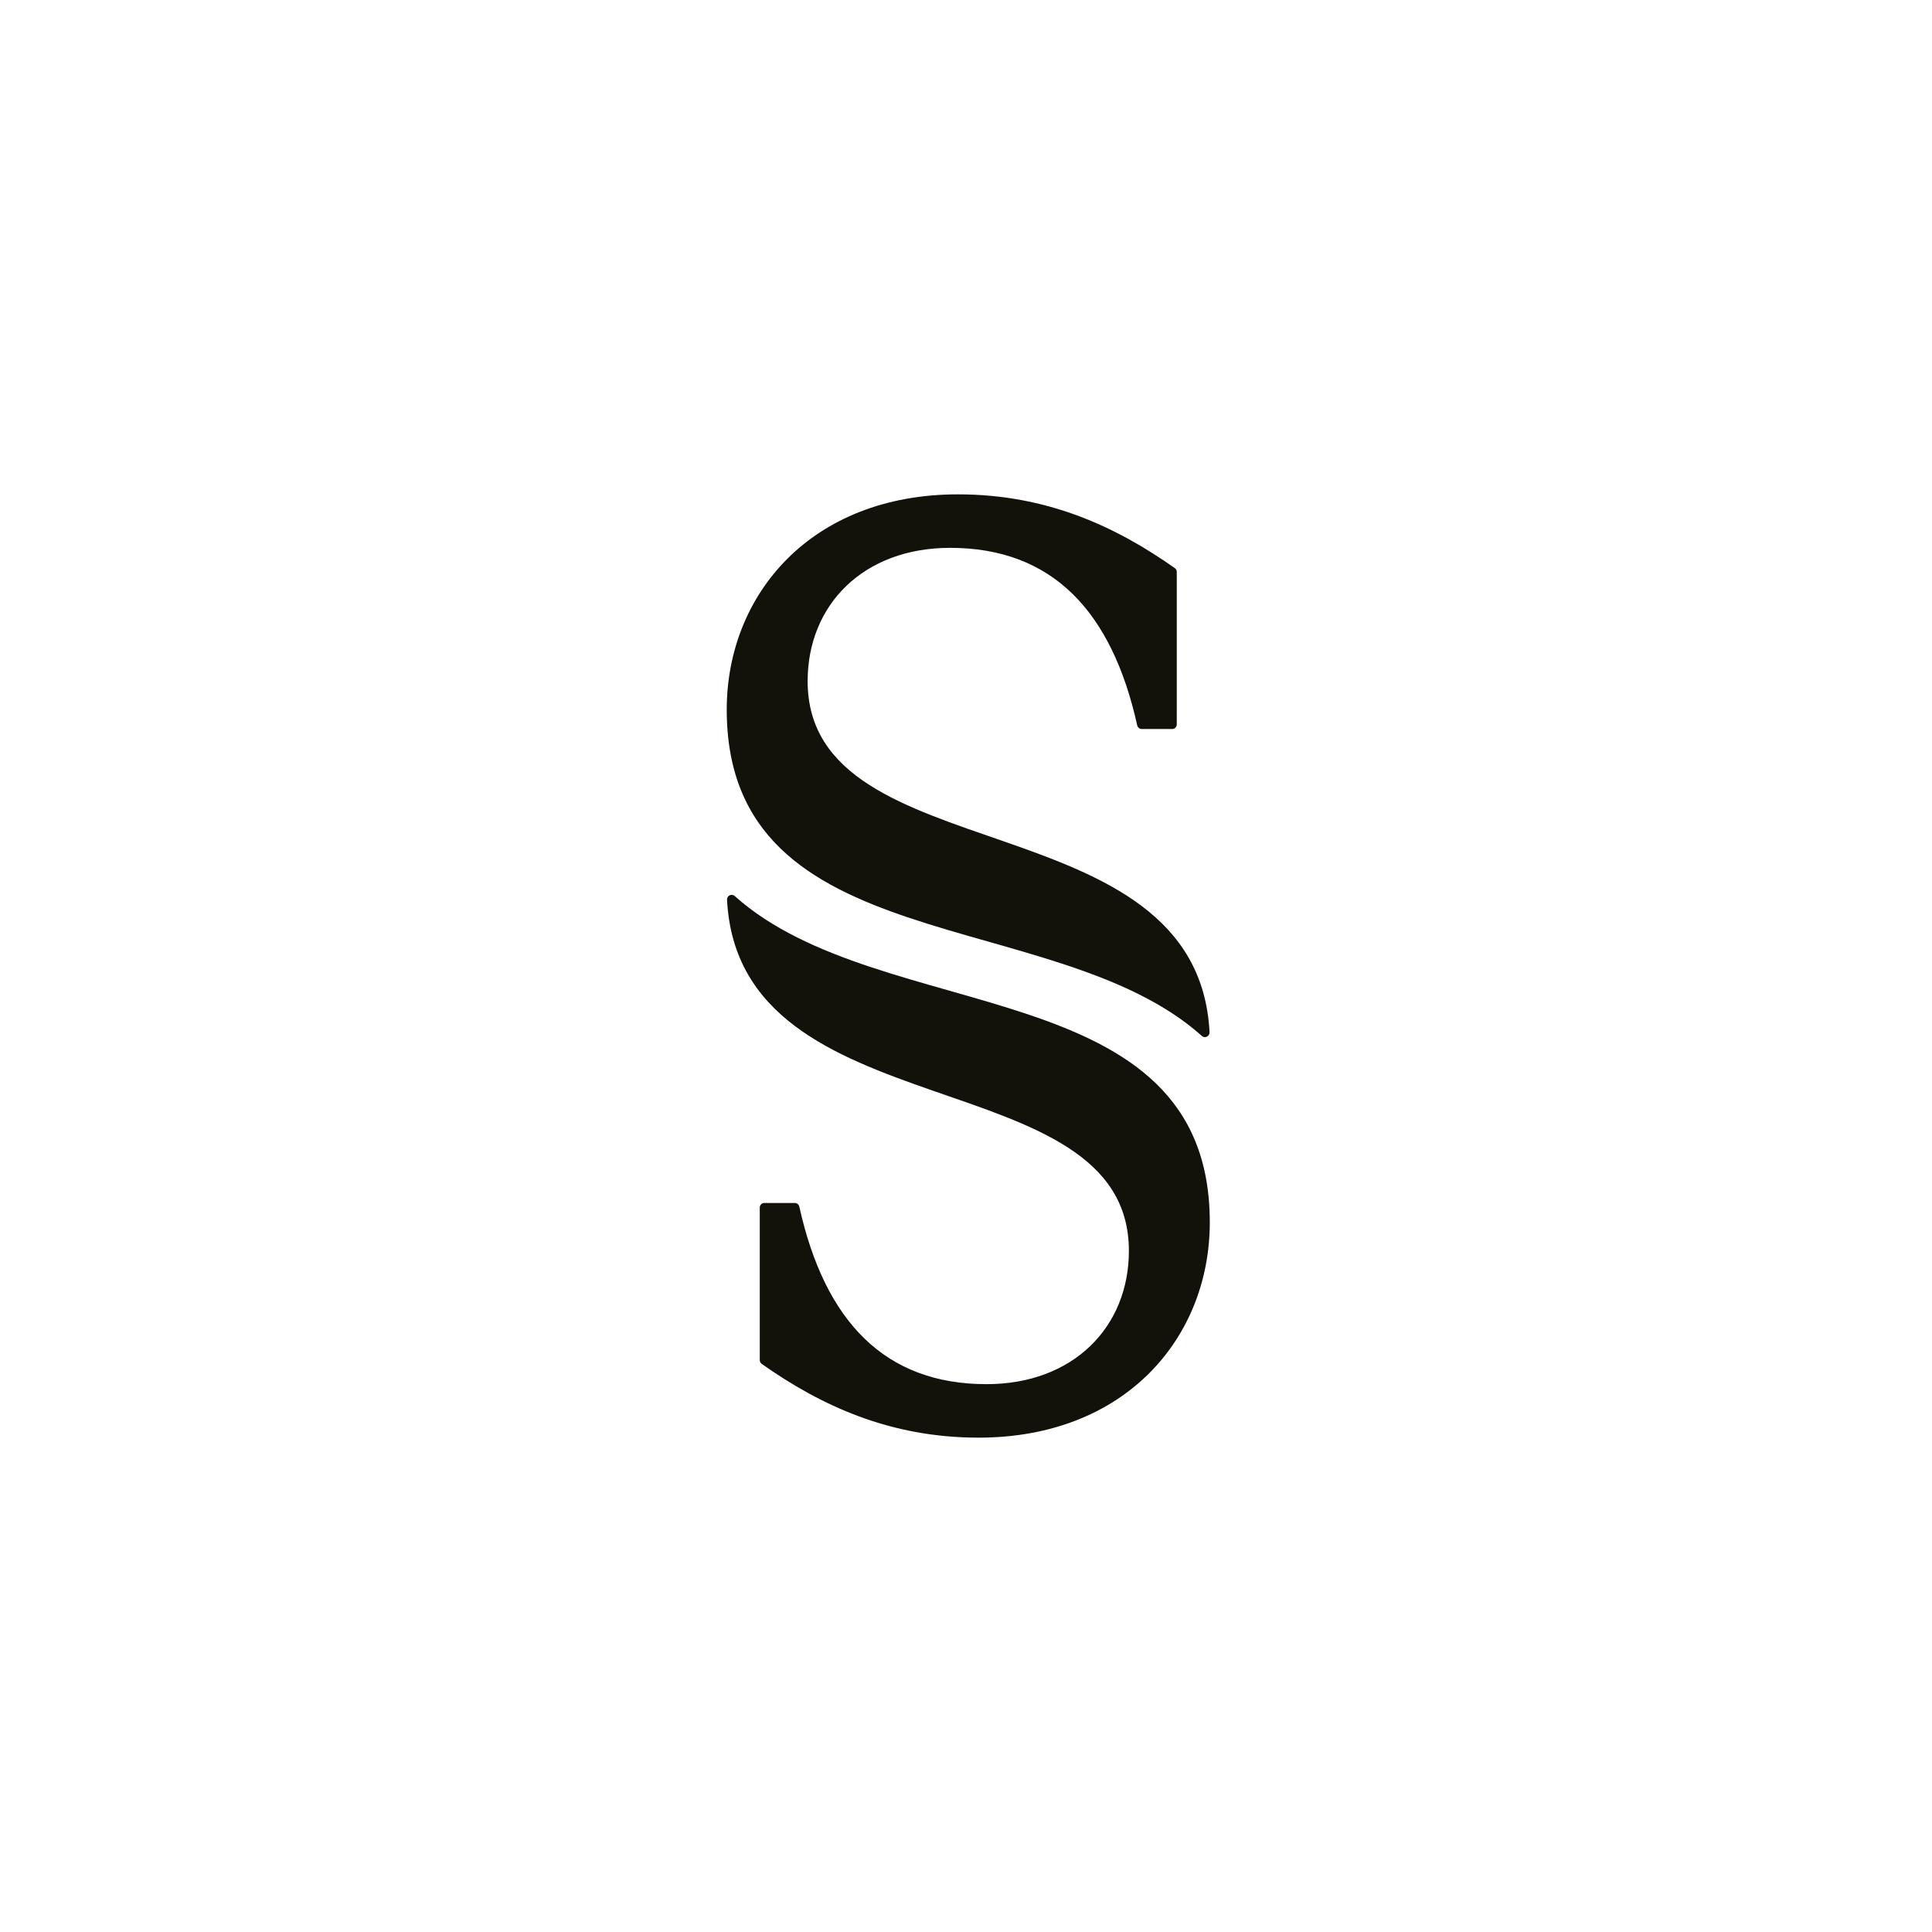
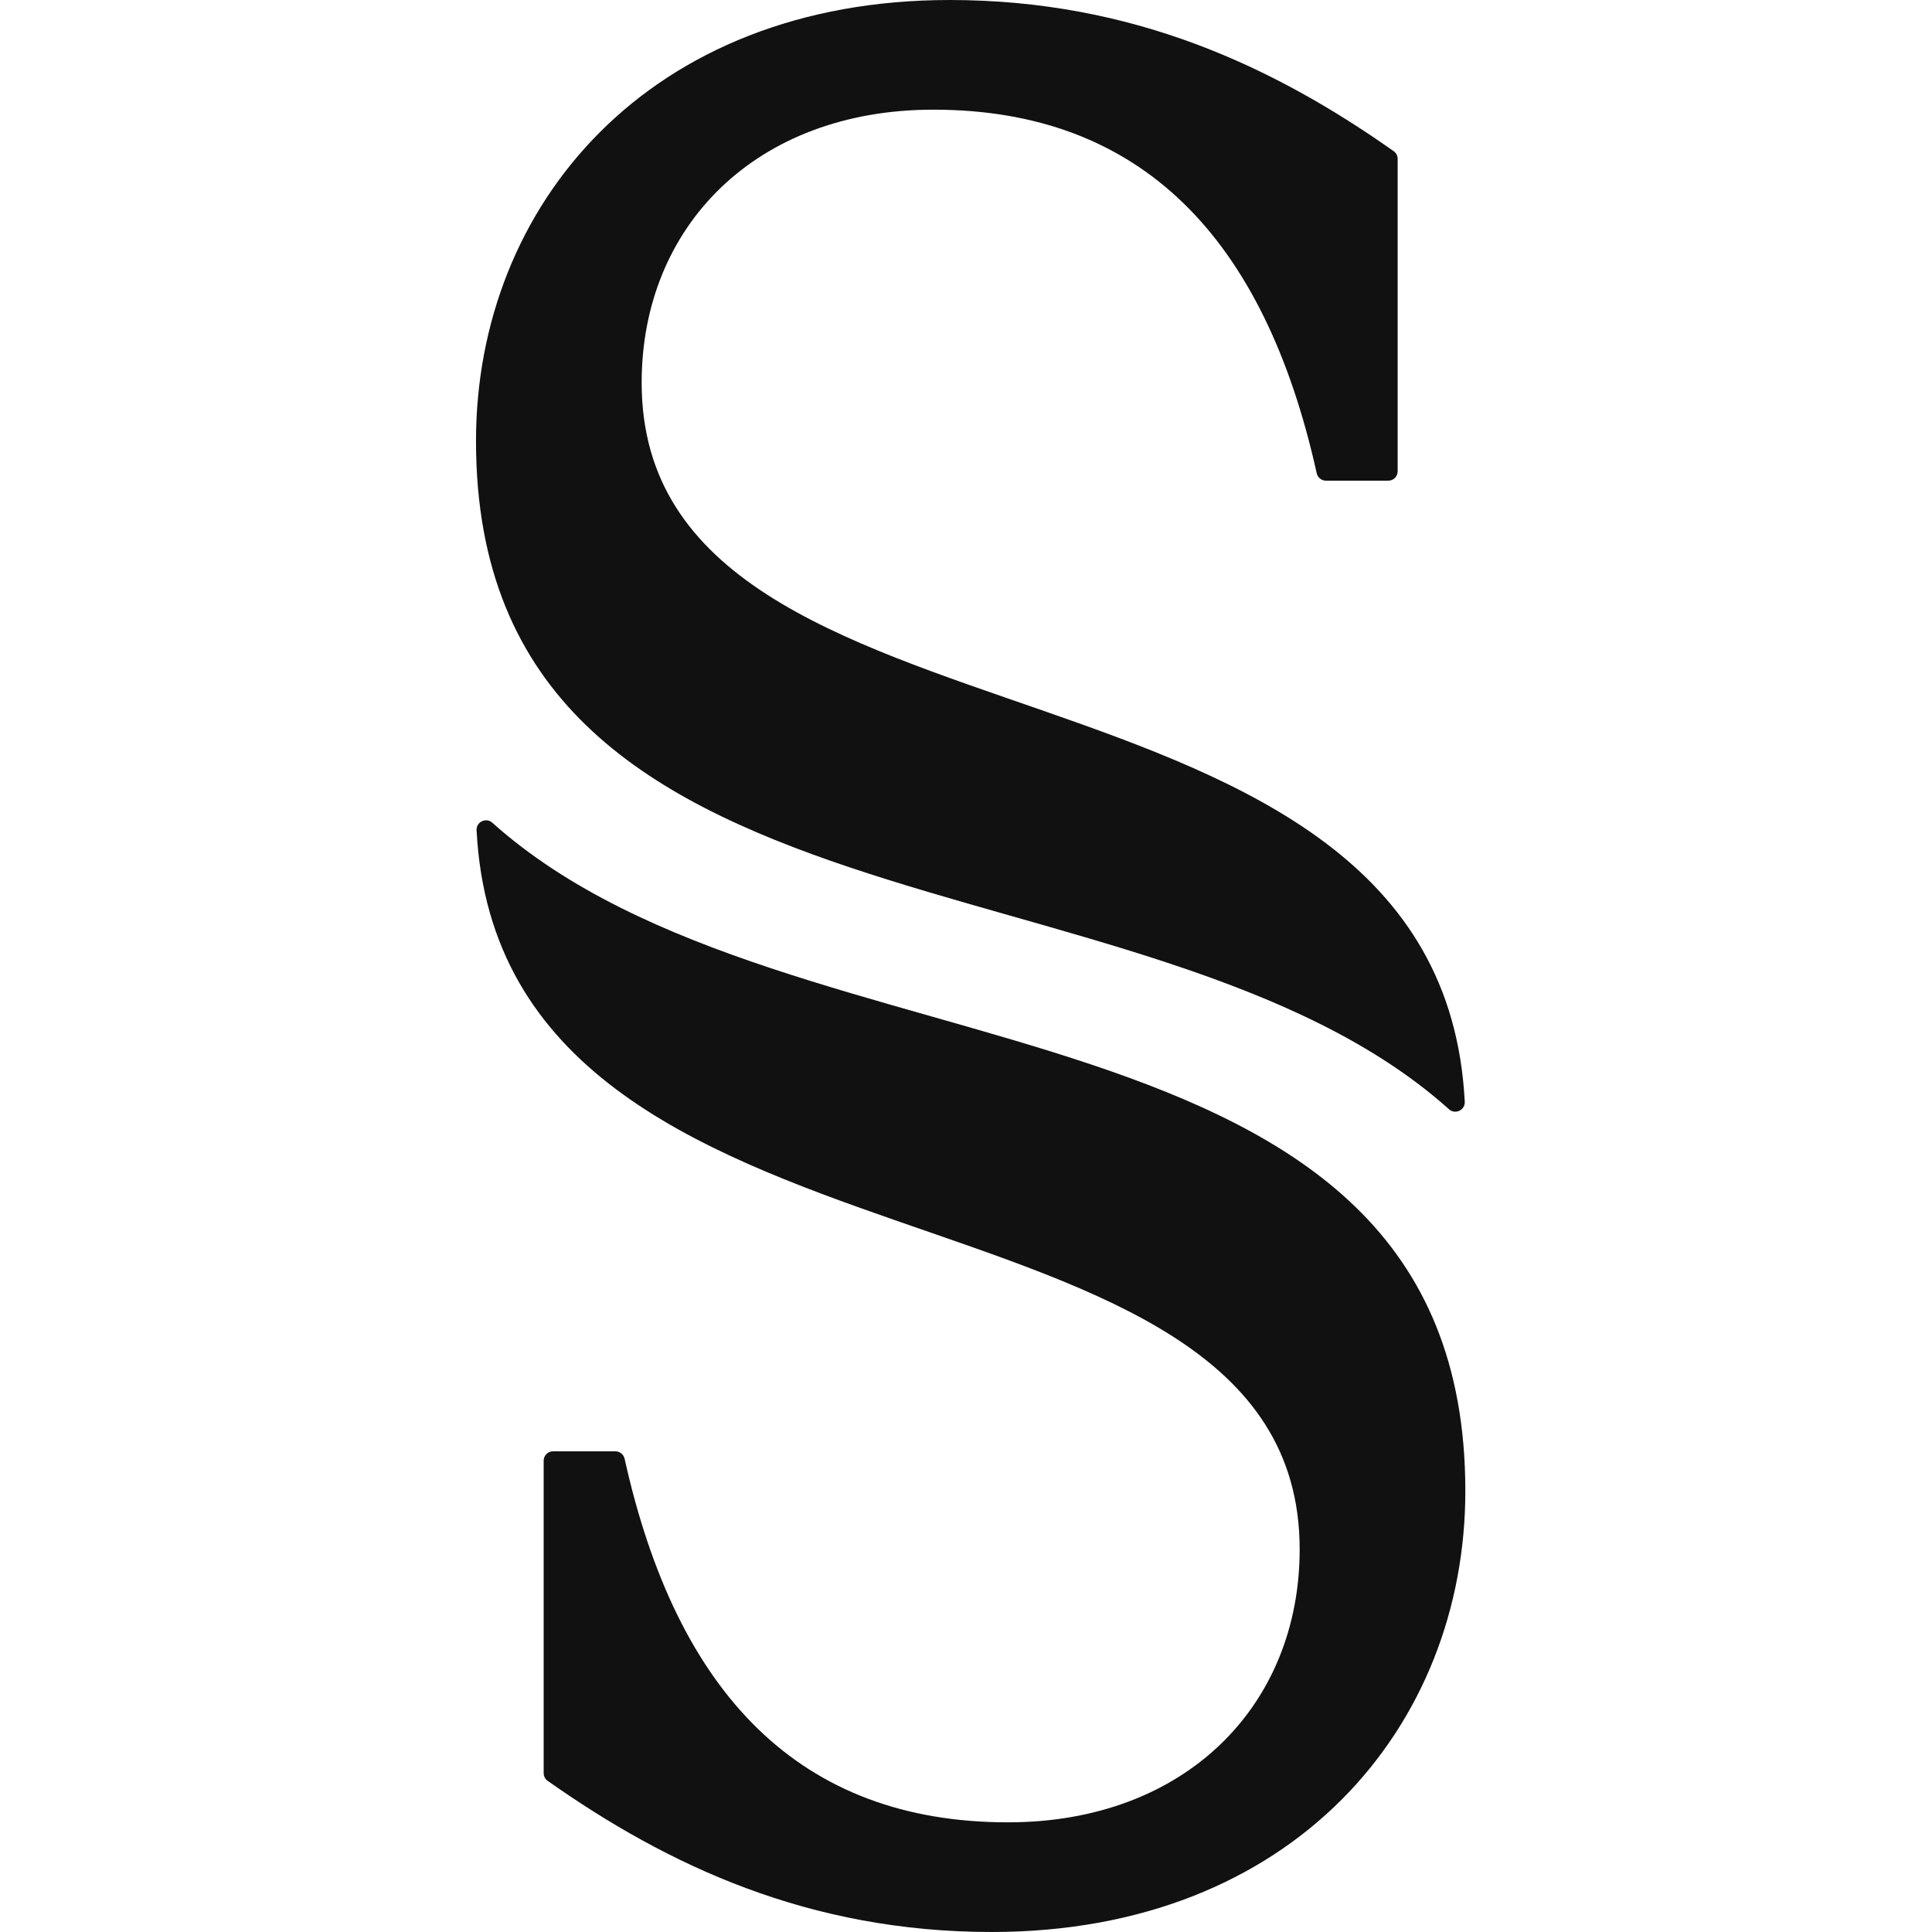
- <svg xmlns="http://www.w3.org/2000/svg" width="32" height="32" viewBox="0 0 32 32" fill="none">
-   <path d="M12.037 11.754C12.037 15.923 17.476 14.98 19.907 17.159C19.956 17.204 20.037 17.165 20.034 17.098C19.835 13.228 13.377 14.478 13.377 11.282C13.377 10.018 14.302 9.074 15.736 9.074C17.417 9.074 18.413 10.109 18.836 12.015C18.844 12.05 18.875 12.075 18.911 12.075H19.416C19.457 12.075 19.491 12.041 19.491 11.999V9.472C19.491 9.447 19.479 9.425 19.459 9.41C18.485 8.723 17.343 8.188 15.868 8.188C13.434 8.188 12.037 9.848 12.037 11.754Z" fill="#13120A" />
-   <path d="M20.038 20.246C20.038 16.077 14.599 17.02 12.169 14.841C12.119 14.796 12.038 14.835 12.042 14.902C12.24 18.772 18.698 17.522 18.698 20.718C18.698 21.982 17.774 22.926 16.34 22.926C14.659 22.926 13.662 21.891 13.239 19.985C13.231 19.951 13.2 19.925 13.165 19.925L12.66 19.925C12.618 19.925 12.584 19.959 12.584 20.001L12.584 22.528C12.584 22.552 12.596 22.575 12.616 22.59C13.591 23.277 14.733 23.812 16.208 23.812C18.642 23.812 20.038 22.152 20.038 20.246Z" fill="#13120A" />
+ <svg xmlns="http://www.w3.org/2000/svg" width="250" height="250" viewBox="0 0 250 250" fill="none">
+   <path d="M61.594 57.065C61.594 123.765 148.621 108.678 187.505 143.543C188.304 144.26 189.594 143.646 189.539 142.574C186.366 80.653 83.031 100.652 83.031 49.517C83.031 29.287 97.826 14.191 120.773 14.191C147.665 14.191 163.616 30.75 170.382 61.236C170.506 61.792 170.999 62.198 171.569 62.198H179.65C180.317 62.198 180.857 61.657 180.857 60.99V20.55C180.857 20.16 180.669 19.793 180.35 19.568C164.76 8.569 146.482 0 122.886 0C83.937 0 61.594 26.57 61.594 57.065Z" fill="#111111" />
+   <path d="M189.614 192.935C189.614 126.235 102.587 141.322 63.703 106.457C62.904 105.74 61.614 106.354 61.669 107.426C64.842 169.347 168.176 149.348 168.176 200.483C168.176 220.713 153.382 235.809 130.435 235.809C103.542 235.809 87.591 219.25 80.825 188.764C80.702 188.208 80.209 187.802 79.639 187.802L71.558 187.802C70.891 187.802 70.35 188.343 70.35 189.01L70.35 229.45C70.35 229.84 70.539 230.207 70.858 230.432C86.448 241.431 104.725 250 128.321 250C167.271 250 189.614 223.43 189.614 192.935Z" fill="#111111" />
</svg>
